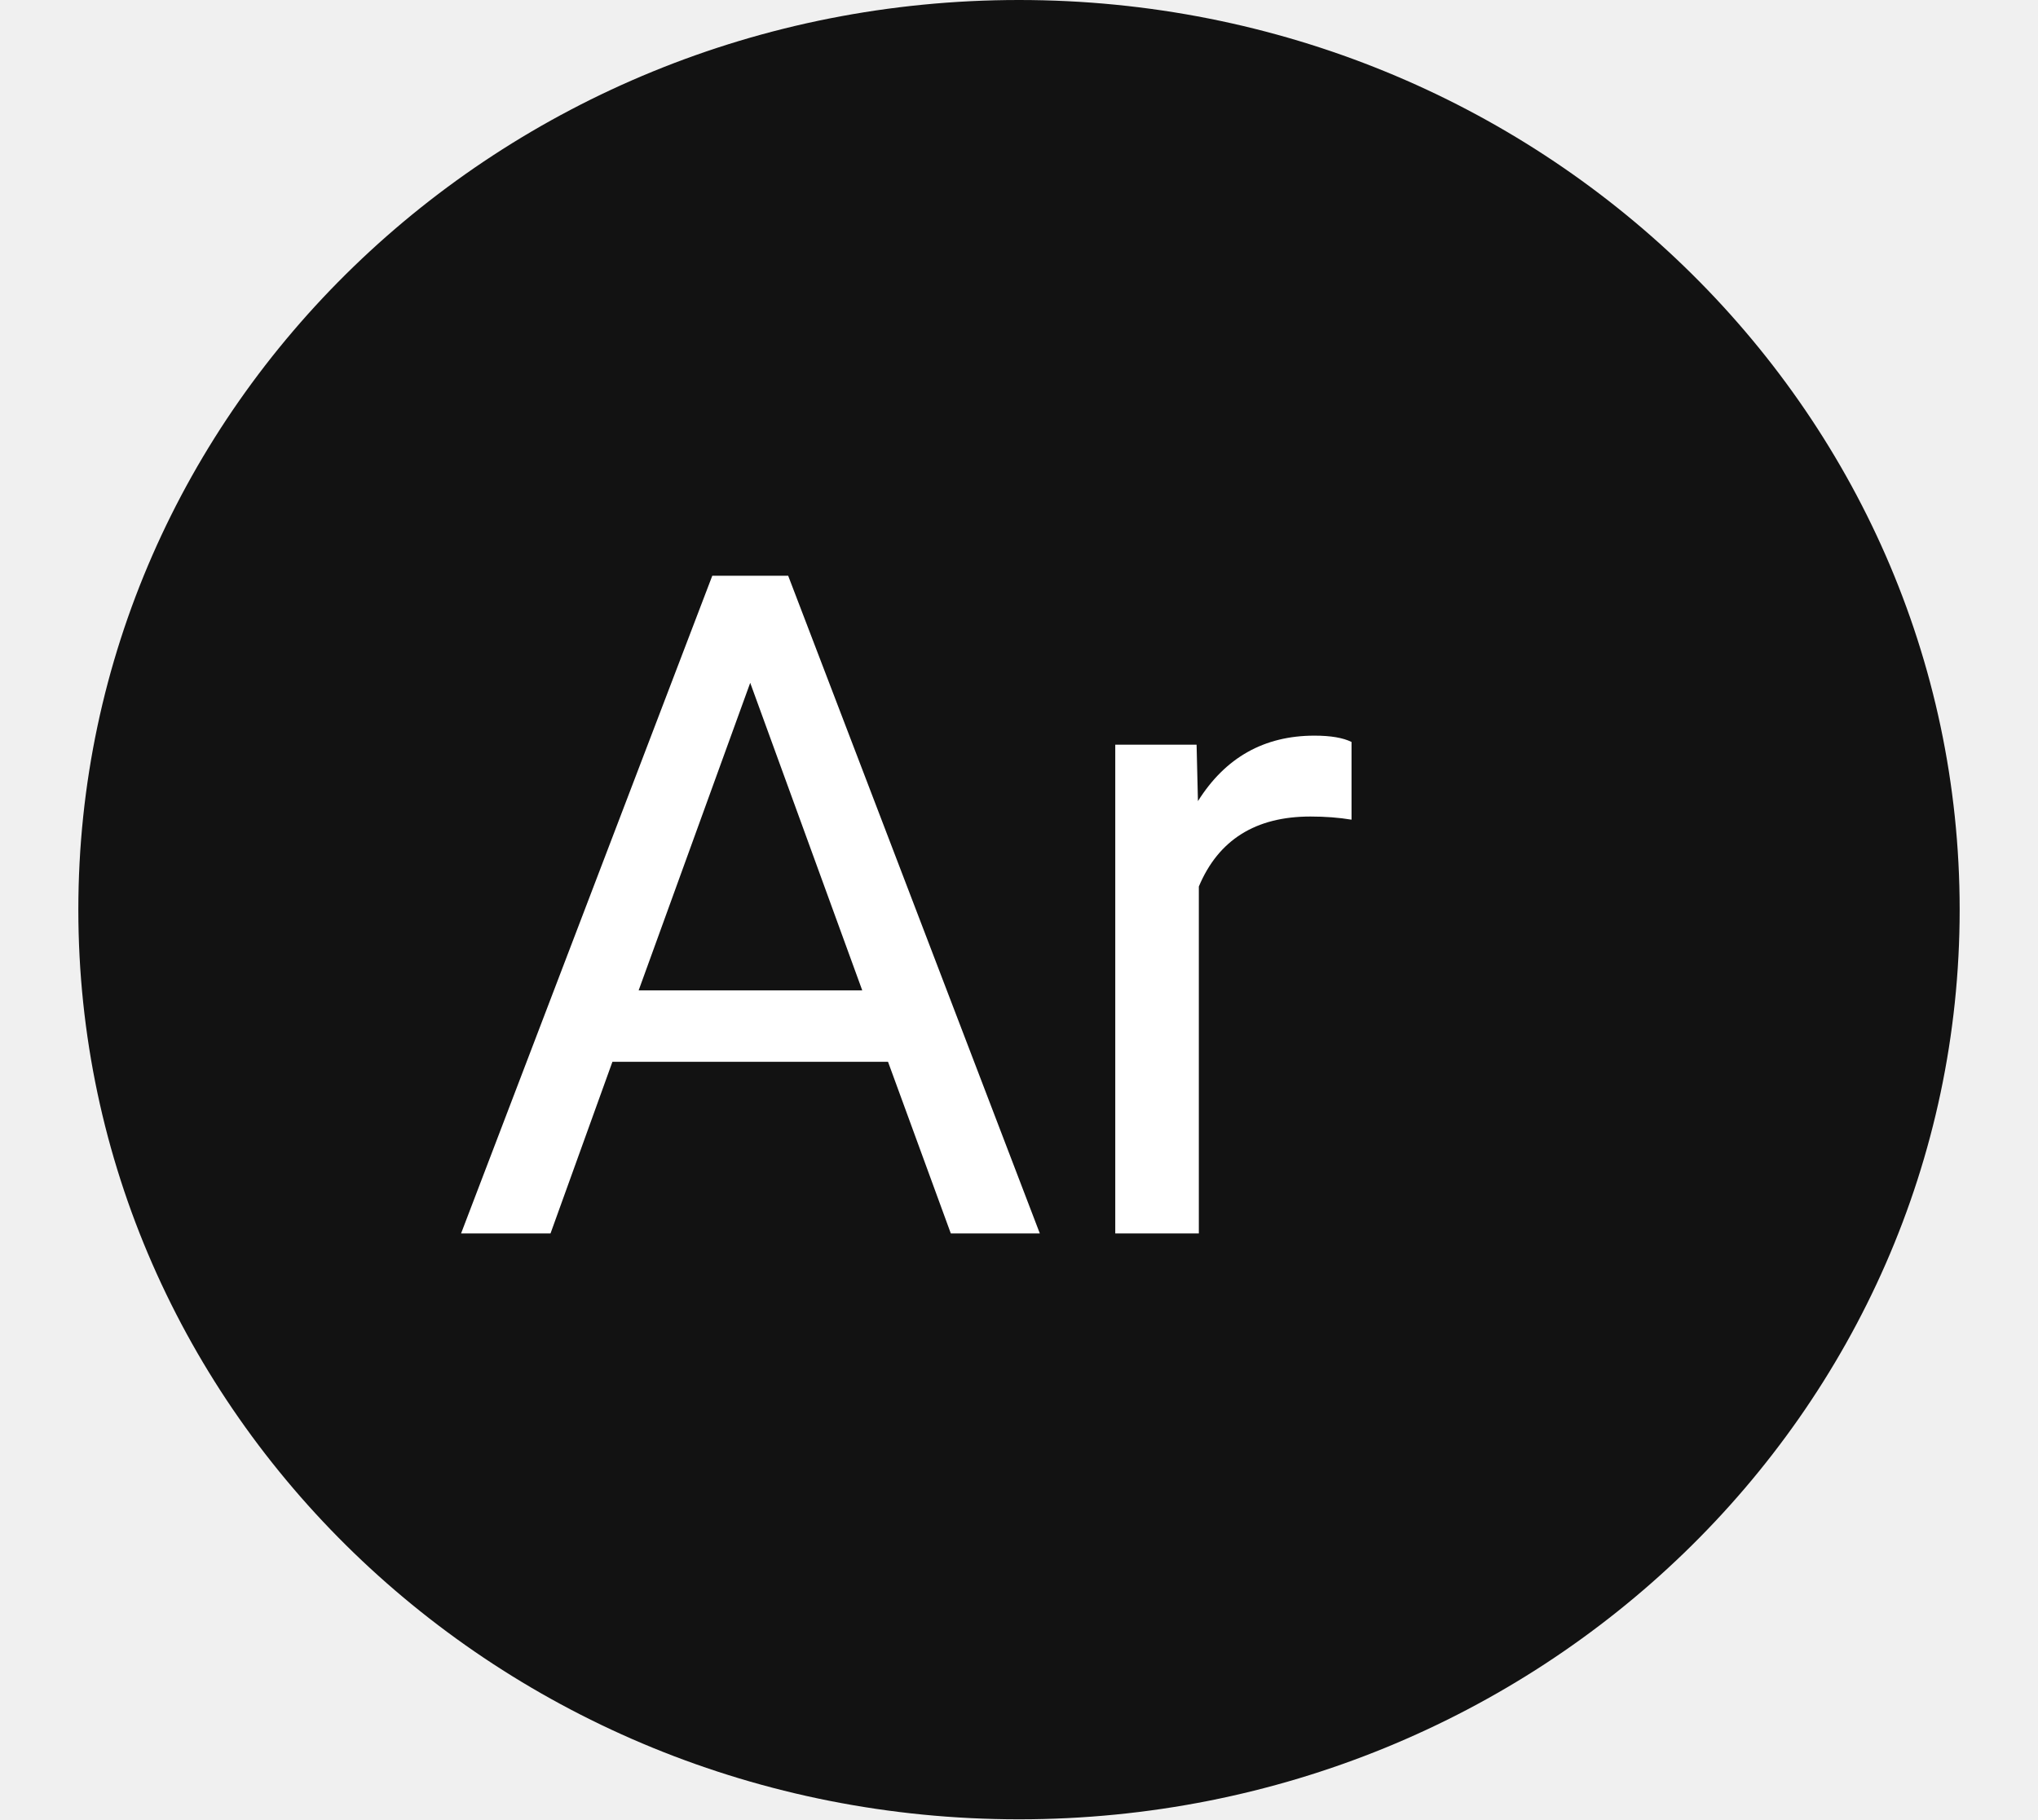
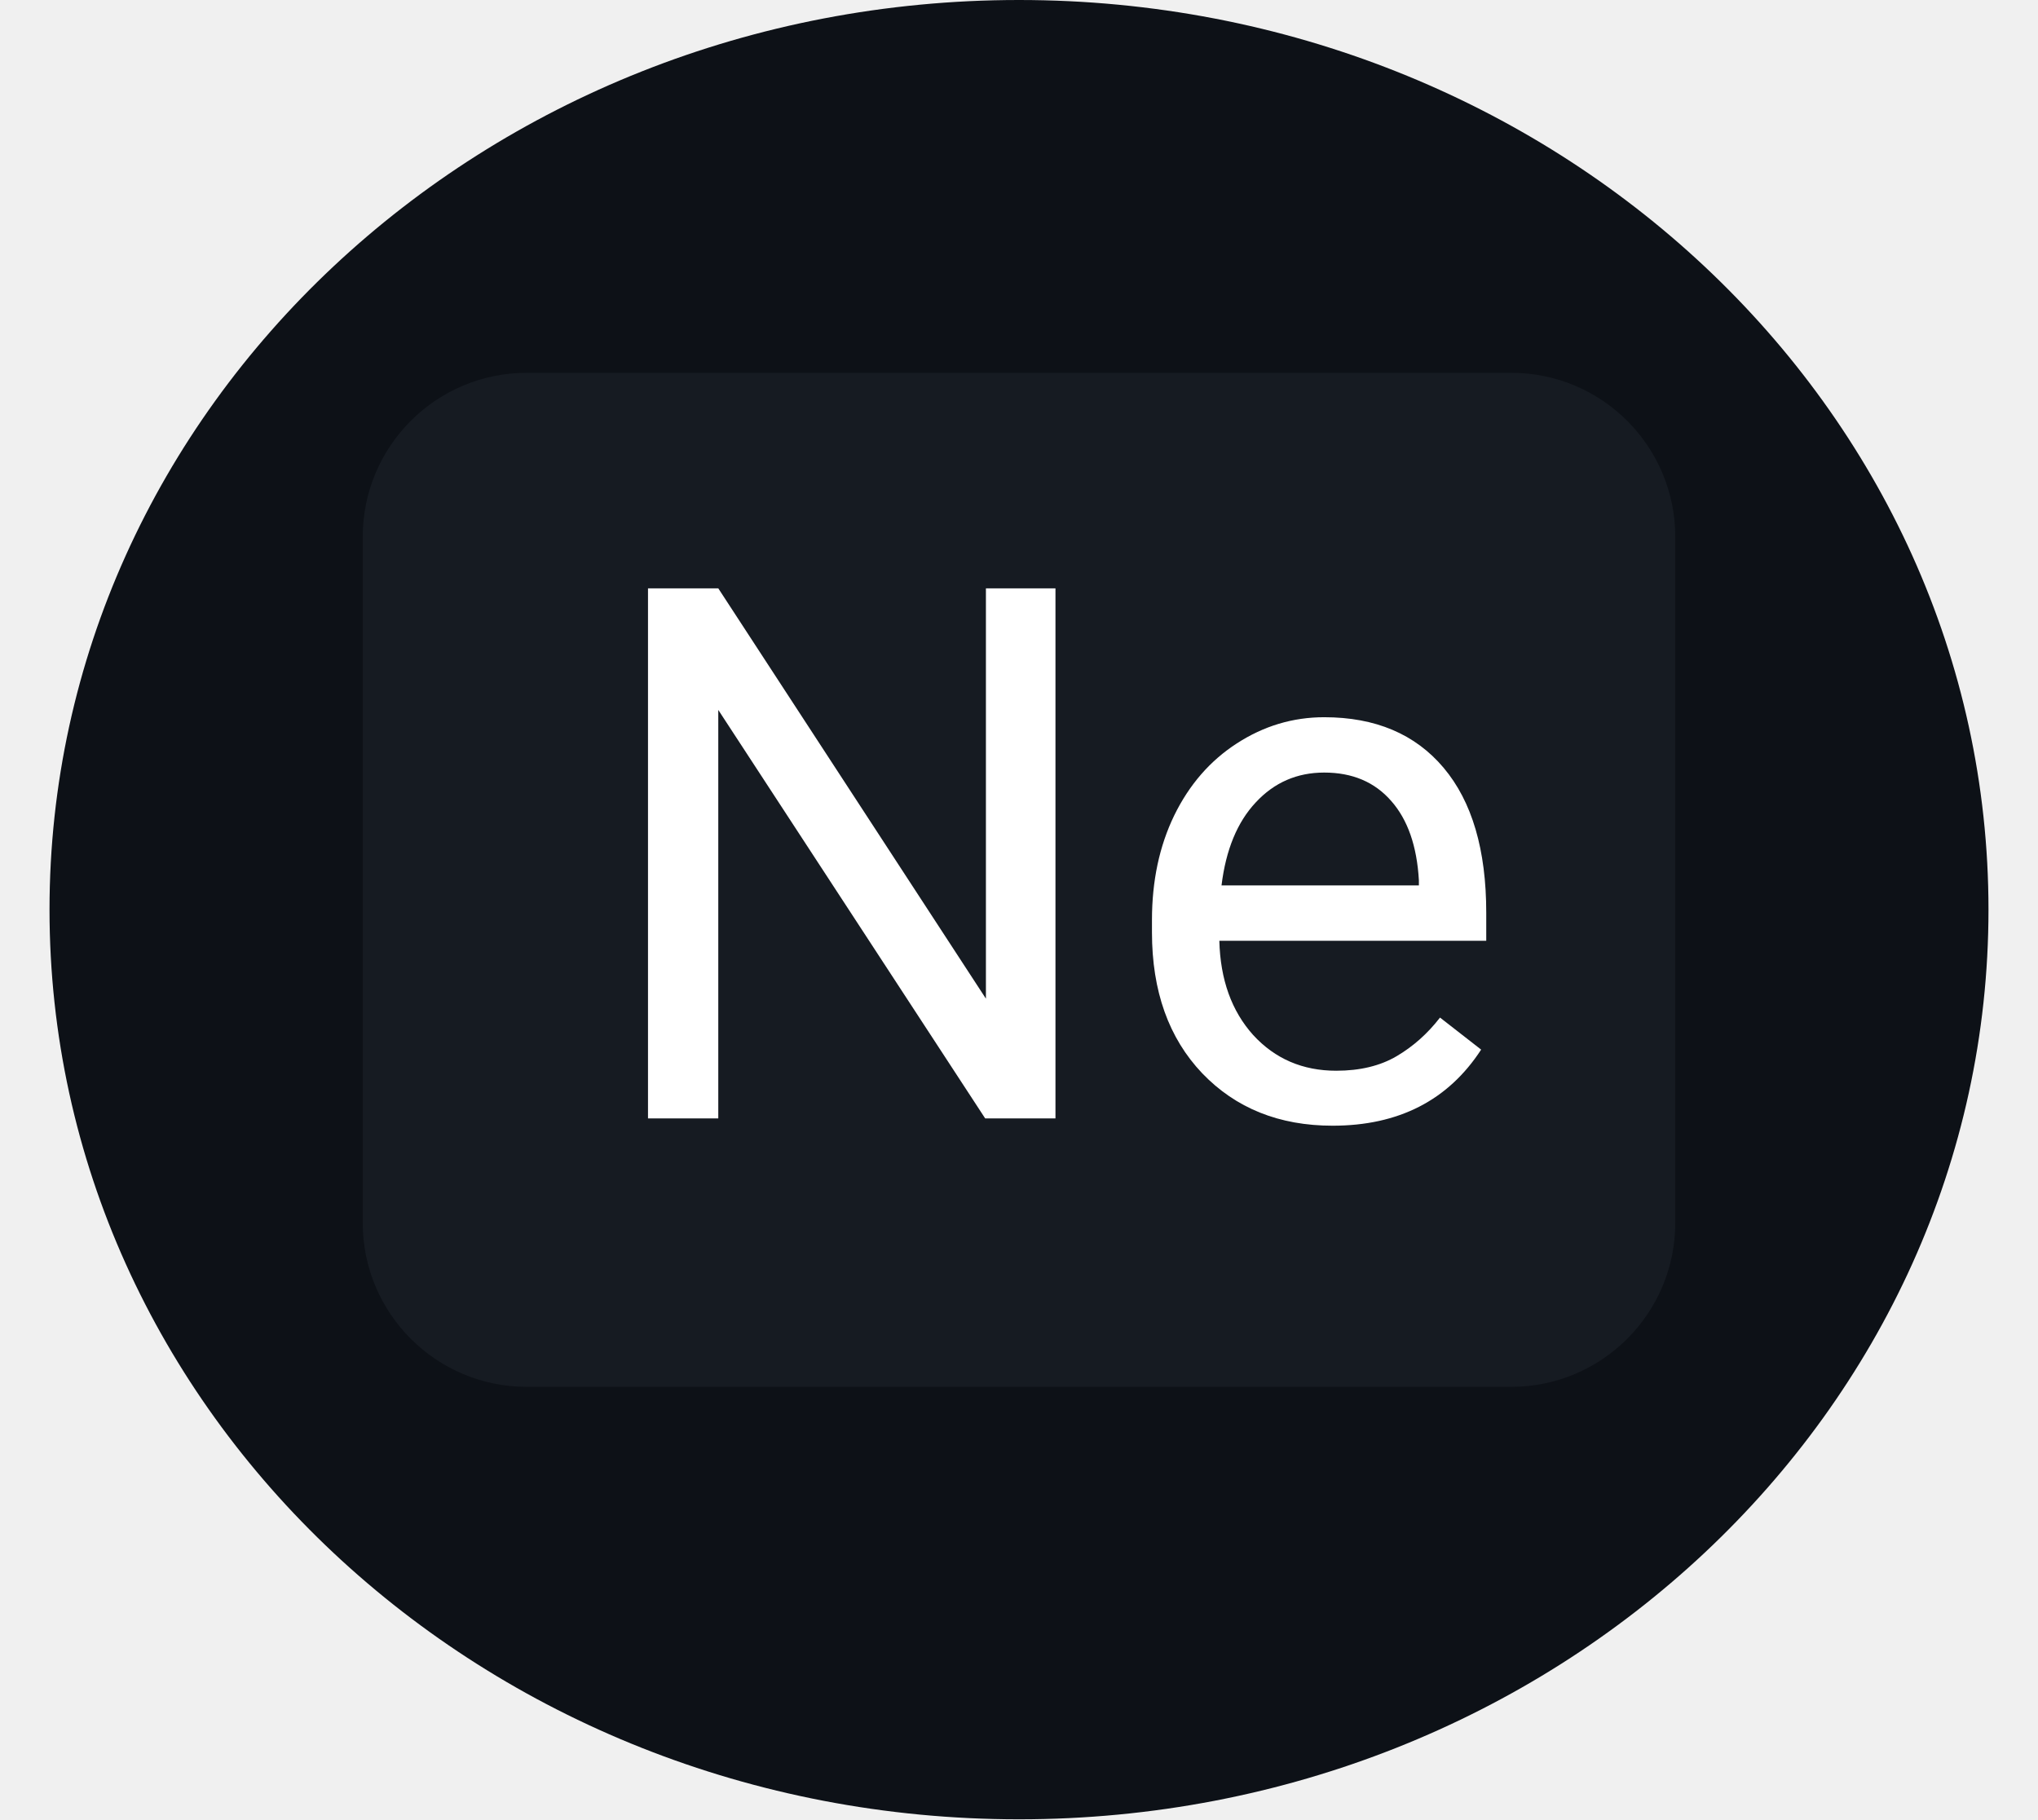
- <svg xmlns="http://www.w3.org/2000/svg" width="56" height="50" viewBox="0 0 61 59" fill="none">
-   <ellipse cx="30.5" cy="29.5" rx="30.5" ry="29.5" fill="#121212" />
-   <path d="M26.253 34.434H17.317L15.31 40H12.41L20.555 18.672H23.016L31.175 40H28.289L26.253 34.434ZM18.167 32.119H25.418L21.785 22.144 L18.167 32.119ZM41.282 26.582C40.872 26.514 40.428 26.48 39.949 26.48C38.172 26.48 36.966 27.236 36.331 28.75V40H33.621V24.15H36.258L36.302 25.981C37.19 24.565 38.45 23.857 40.081  23.857C40.608 23.857 41.009 23.926 41.282 24.062V26.582Z" fill="white" />
+ <svg xmlns="http://www.w3.org/2000/svg" width="56" height="50" viewBox="0 0 130 122" fill="none">
+   <ellipse cx="65" cy="61" rx="65" ry="61" fill="#0D1117" />
+   <rect x="21" y="25" width="88" height="68" rx="11" fill="#161B22" />
+   <path d="M67.445 75H62.733L44.838 47.607V75H40.126V39.453H44.838L62.782 66.968V39.453H67.445V75ZM86.024 75.488C82.444 75.488 79.53 74.316 77.284 71.973C75.038 69.613 73.915 66.463 73.915 62.524V61.694C73.915 59.074 74.412 56.738 75.404 54.688C76.413 52.62 77.813 51.009 79.603 49.853C81.41 48.682 83.363 48.096 85.463 48.096C88.897 48.096 91.566 49.227 93.471 51.489C95.375 53.752 96.327 56.991 96.327 61.206V63.086H78.432C78.497 65.69 79.254 67.798 80.702 69.409C82.167 71.004 84.022 71.802 86.269 71.802C87.864 71.802 89.215 71.476 90.321 70.825C91.428 70.174 92.397 69.311 93.227 68.237L95.985 70.386C93.772 73.787 90.451 75.488 86.024 75.488ZM85.463 51.807C83.64 51.807 82.11 52.474 80.873 53.809C79.636 55.127 78.871 56.982 78.578 59.375H91.811V59.033C91.68 56.738 91.062 54.964 89.955 53.711C88.848 52.441 87.351 51.807 85.463 51.807Z" fill="white" />
</svg>
